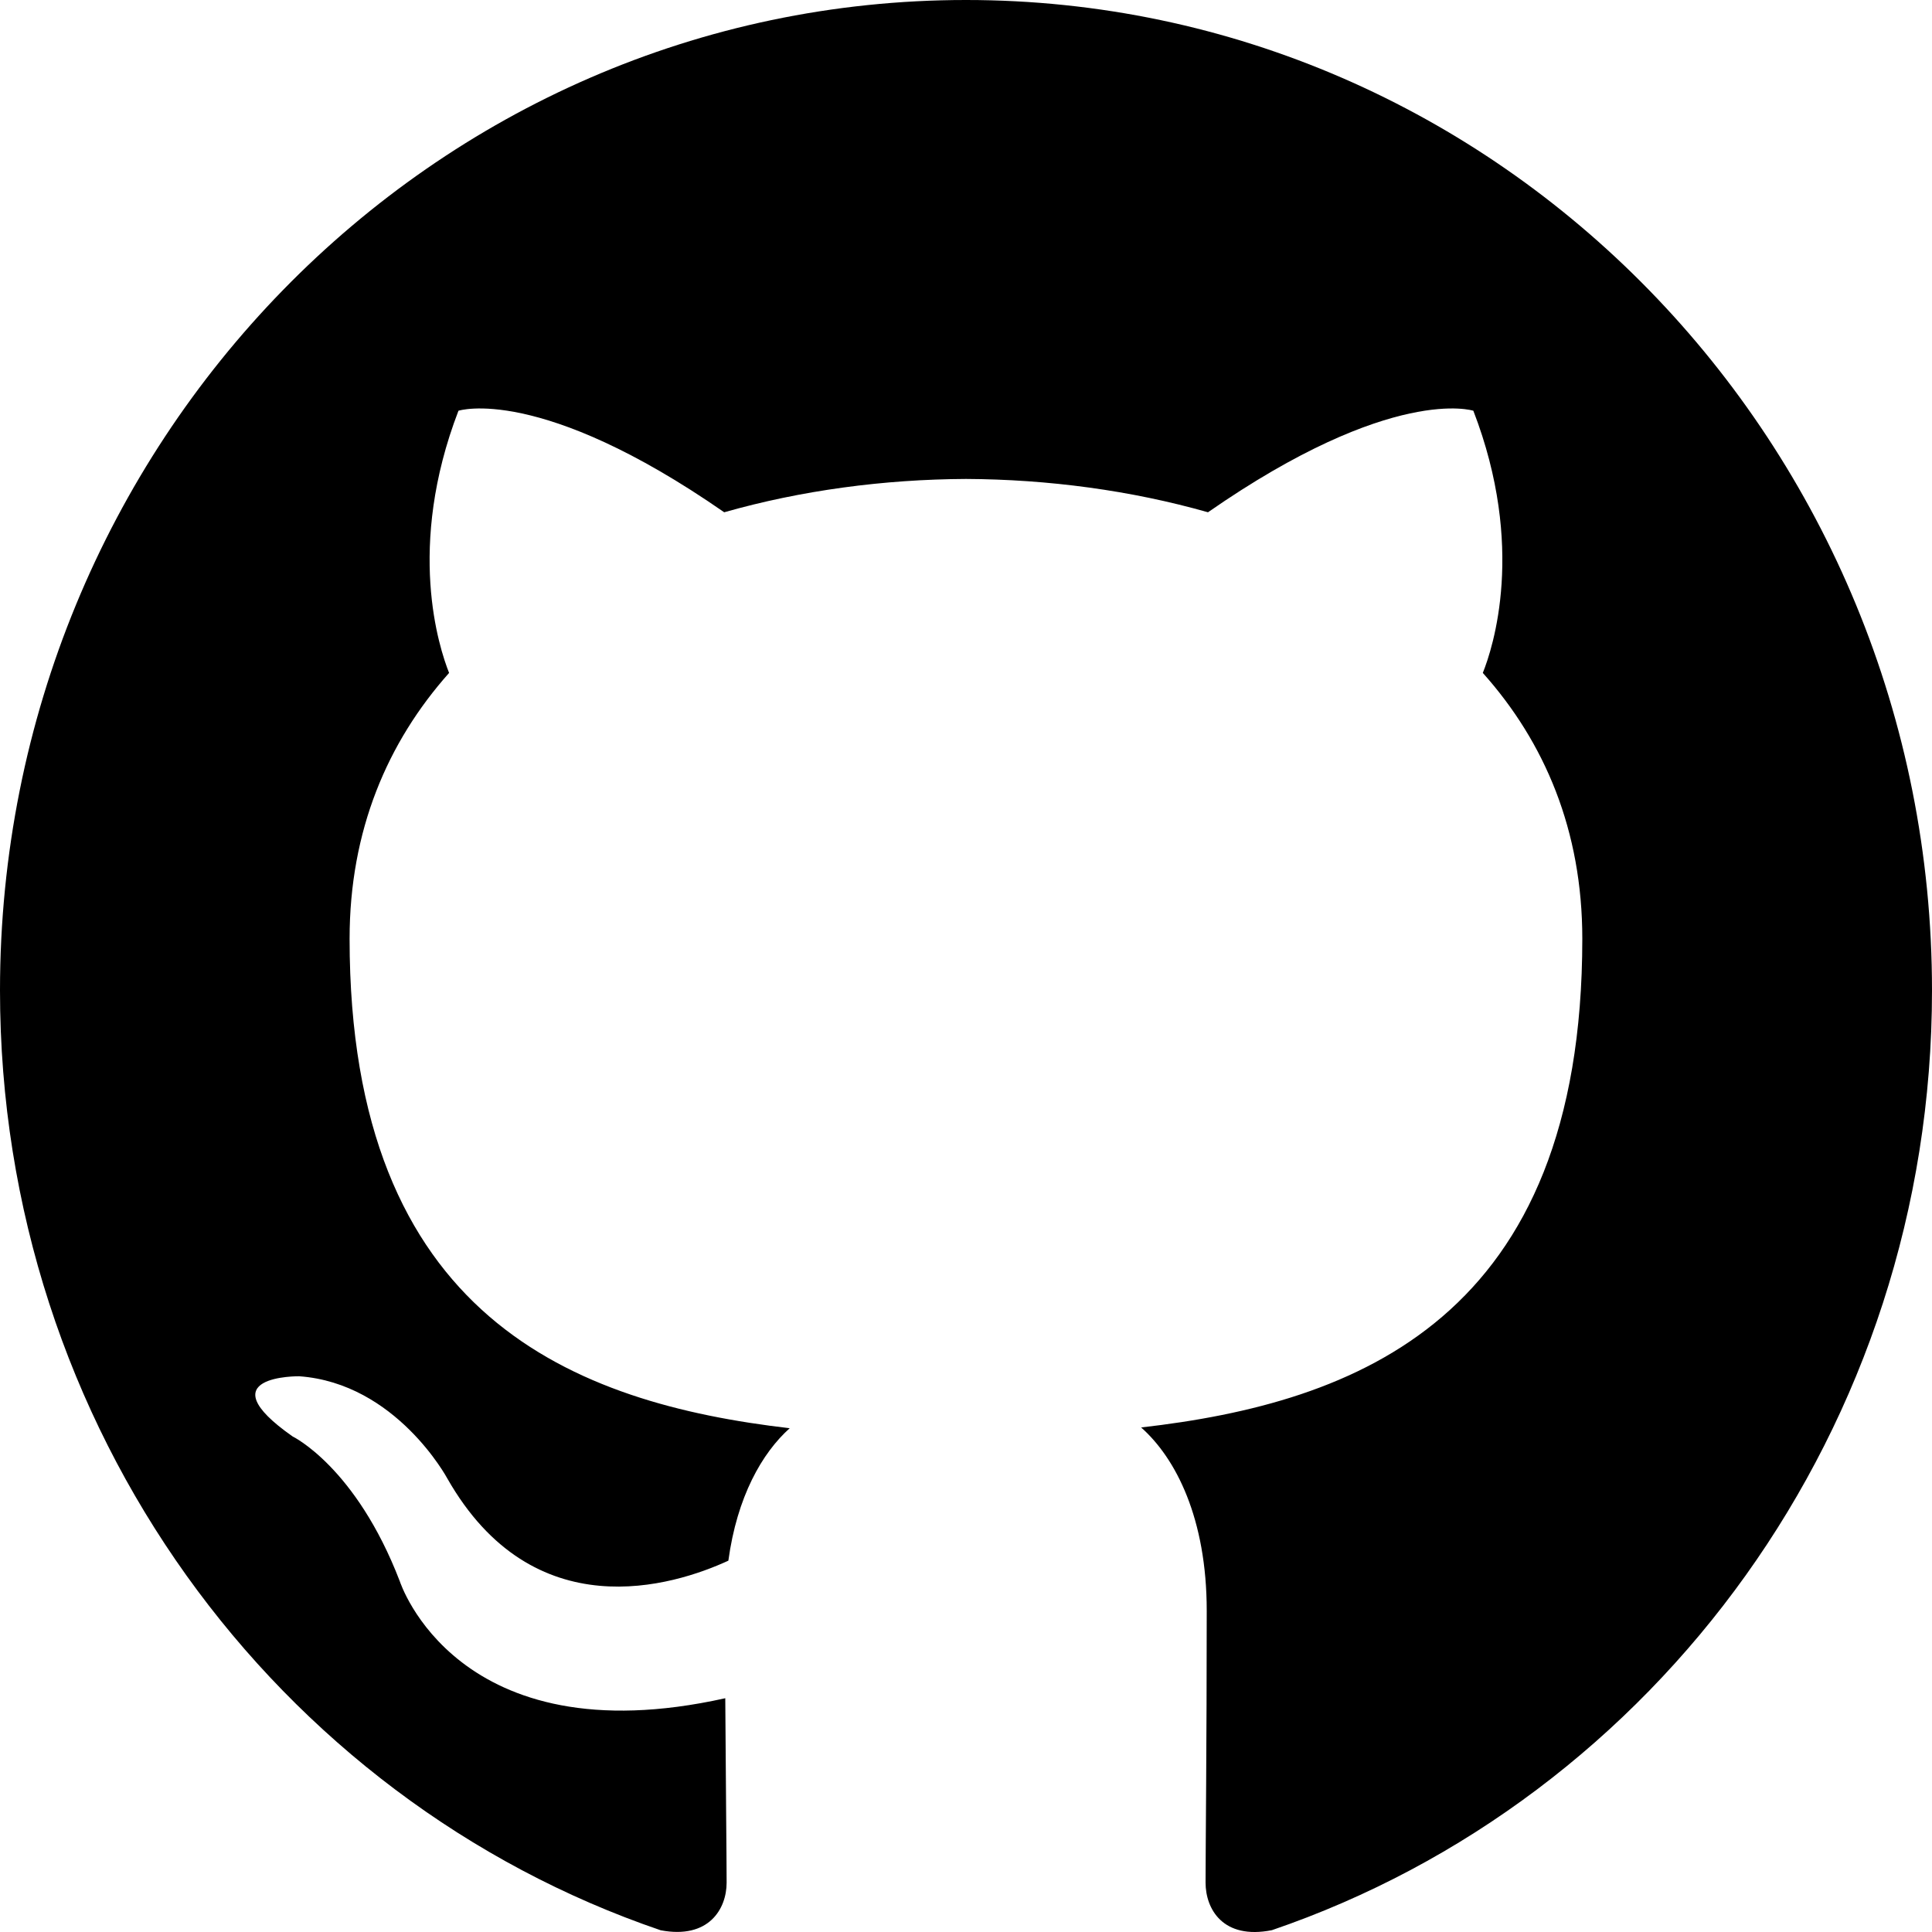
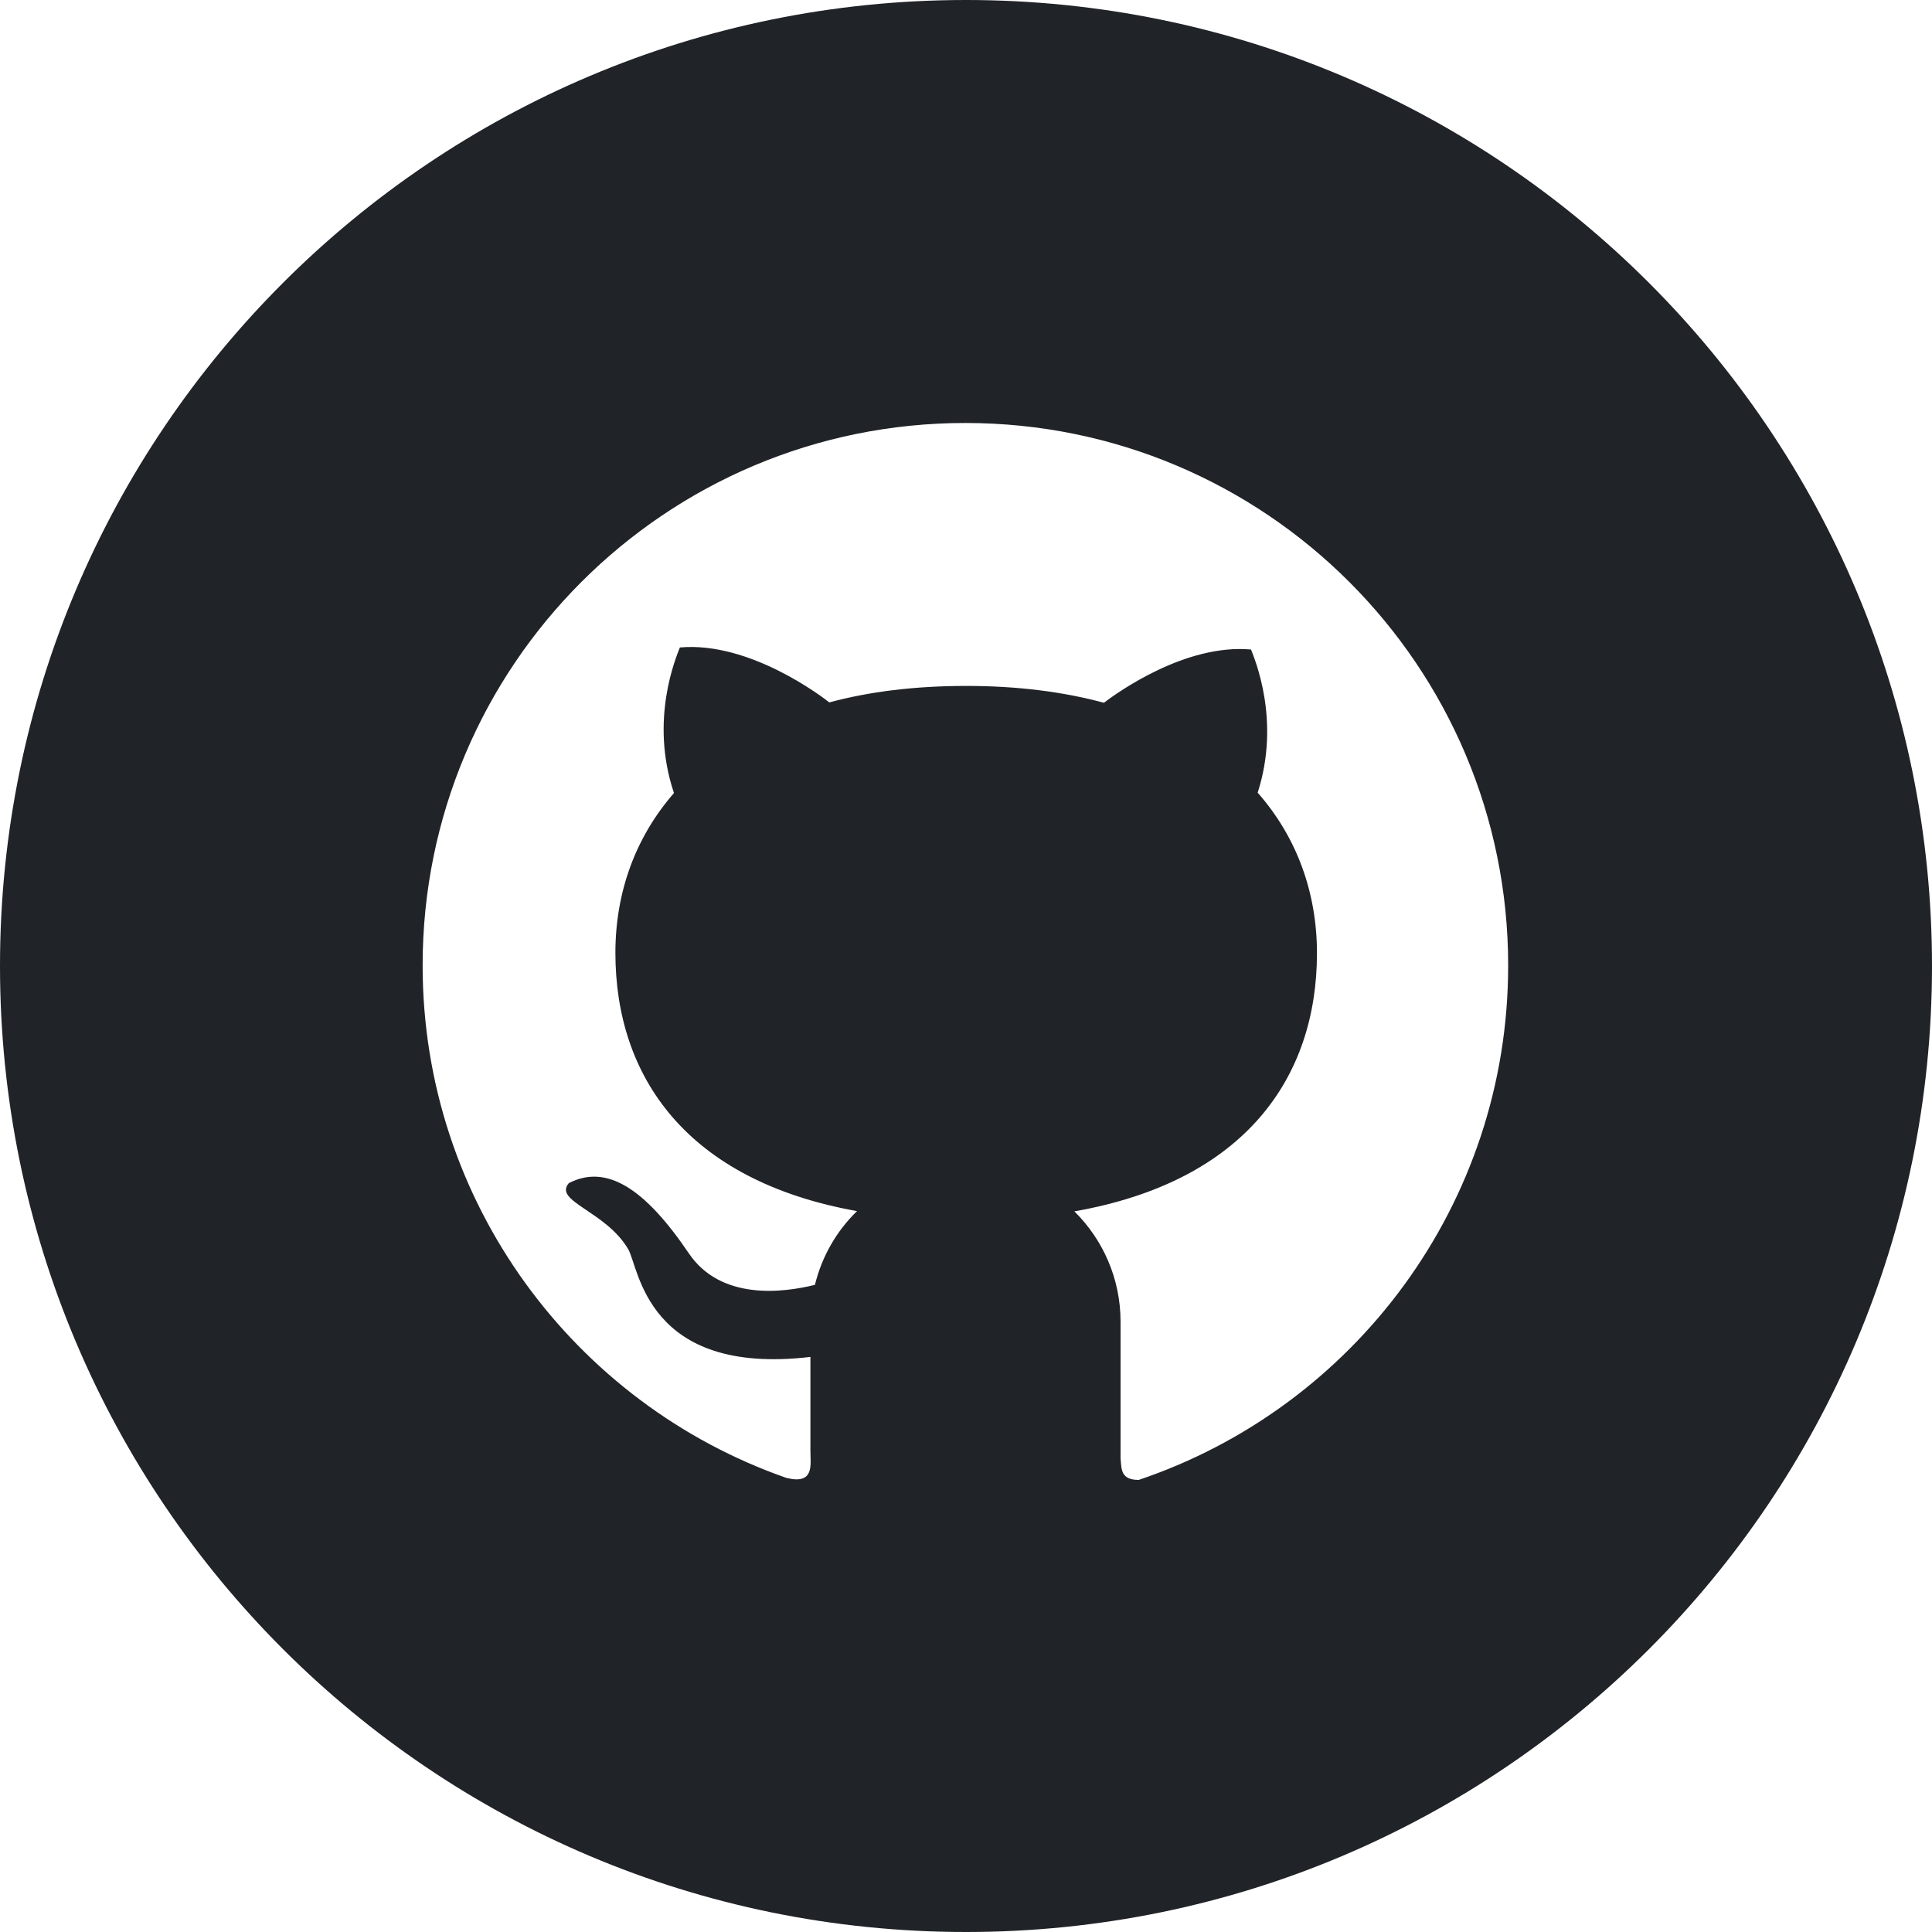
- <svg xmlns="http://www.w3.org/2000/svg" width="800px" height="800px" viewBox="0 0 20 20" version="1.1">
-   <defs>
- 
- </defs>
-   <g id="Page-1" stroke="none" stroke-width="1" fill="none" fill-rule="evenodd">
-     <g id="Dribbble-Light-Preview" transform="translate(-140, -7559)" fill="#000000">
-       <g id="icons" transform="translate(56, 160)">
-         <path d="M94,7399 C99.523,7399 104,7403.59 104,7409.253 C104,7413.782 101.138,7417.624 97.167,7418.981 C96.66,7419.082 96.48,7418.762 96.48,7418.489 C96.48,7418.151 96.492,7417.047 96.492,7415.675 C96.492,7414.719 96.172,7414.095 95.813,7413.777 C98.04,7413.523 100.38,7412.656 100.38,7408.718 C100.38,7407.598 99.992,7406.684 99.35,7405.966 C99.454,7405.707 99.797,7404.664 99.252,7403.252 C99.252,7403.252 98.414,7402.977 96.505,7404.303 C95.706,7404.076 94.85,7403.962 94,7403.958 C93.15,7403.962 92.295,7404.076 91.497,7404.303 C89.586,7402.977 88.746,7403.252 88.746,7403.252 C88.203,7404.664 88.546,7405.707 88.649,7405.966 C88.01,7406.684 87.619,7407.598 87.619,7408.718 C87.619,7412.646 89.954,7413.526 92.175,7413.785 C91.889,7414.041 91.63,7414.493 91.54,7415.156 C90.97,7415.418 89.522,7415.871 88.63,7414.304 C88.63,7414.304 88.101,7413.319 87.097,7413.247 C87.097,7413.247 86.122,7413.234 87.029,7413.87 C87.029,7413.87 87.684,7414.185 88.139,7415.37 C88.139,7415.37 88.726,7417.2 91.508,7416.58 C91.513,7417.437 91.522,7418.245 91.522,7418.489 C91.522,7418.76 91.338,7419.077 90.839,7418.982 C86.865,7417.627 84,7413.783 84,7409.253 C84,7403.59 88.478,7399 94,7399" id="github-[#142]">
- 
- </path>
-       </g>
-     </g>
+ <svg xmlns="http://www.w3.org/2000/svg" width="800px" height="800px" viewBox="0 0 32 32">
+   <g fill="none" fill-rule="evenodd">
+     <path d="m0 0h32v32h-32z" />
+     <path d="m16 0c8.837 0 16 7.163 16 16s-7.163 16-16 16-16-7.163-16-16 7.163-16 16-16zm-.008 7.006c-4.968-.002-8.992 4.02-8.992 8.984 0 3.925 2.517 7.262 6.023 8.488.472.119.4-.217.4-.446v-1.557c-2.726.319-2.837-1.485-3.019-1.786-.37-.631-1.244-.792-.982-1.093.621-.319 1.254.08 1.987 1.163.53.785 1.565.653 2.089.522.115-.472.36-.894.697-1.221-2.825-.506-4.002-2.23-4.002-4.279 0-.994.327-1.908.97-2.646-.41-1.215.038-2.256.098-2.411 1.167-.104 2.381.836 2.475.91.663-.179 1.42-.273 2.268-.273.852 0 1.611.098 2.28.279.227-.173 1.352-.98 2.437-.882.058.155.496 1.171.11 2.371.651.739.982 1.661.982 2.658 0 2.053-1.185 3.779-4.018 4.277.472.466.765 1.113.765 1.828v2.26c.016.181 0 .36.301.36 3.558-1.199 6.119-4.56 6.119-8.52 0-4.966-4.026-8.986-8.99-8.986z" fill="#202327" />
  </g>
</svg>
